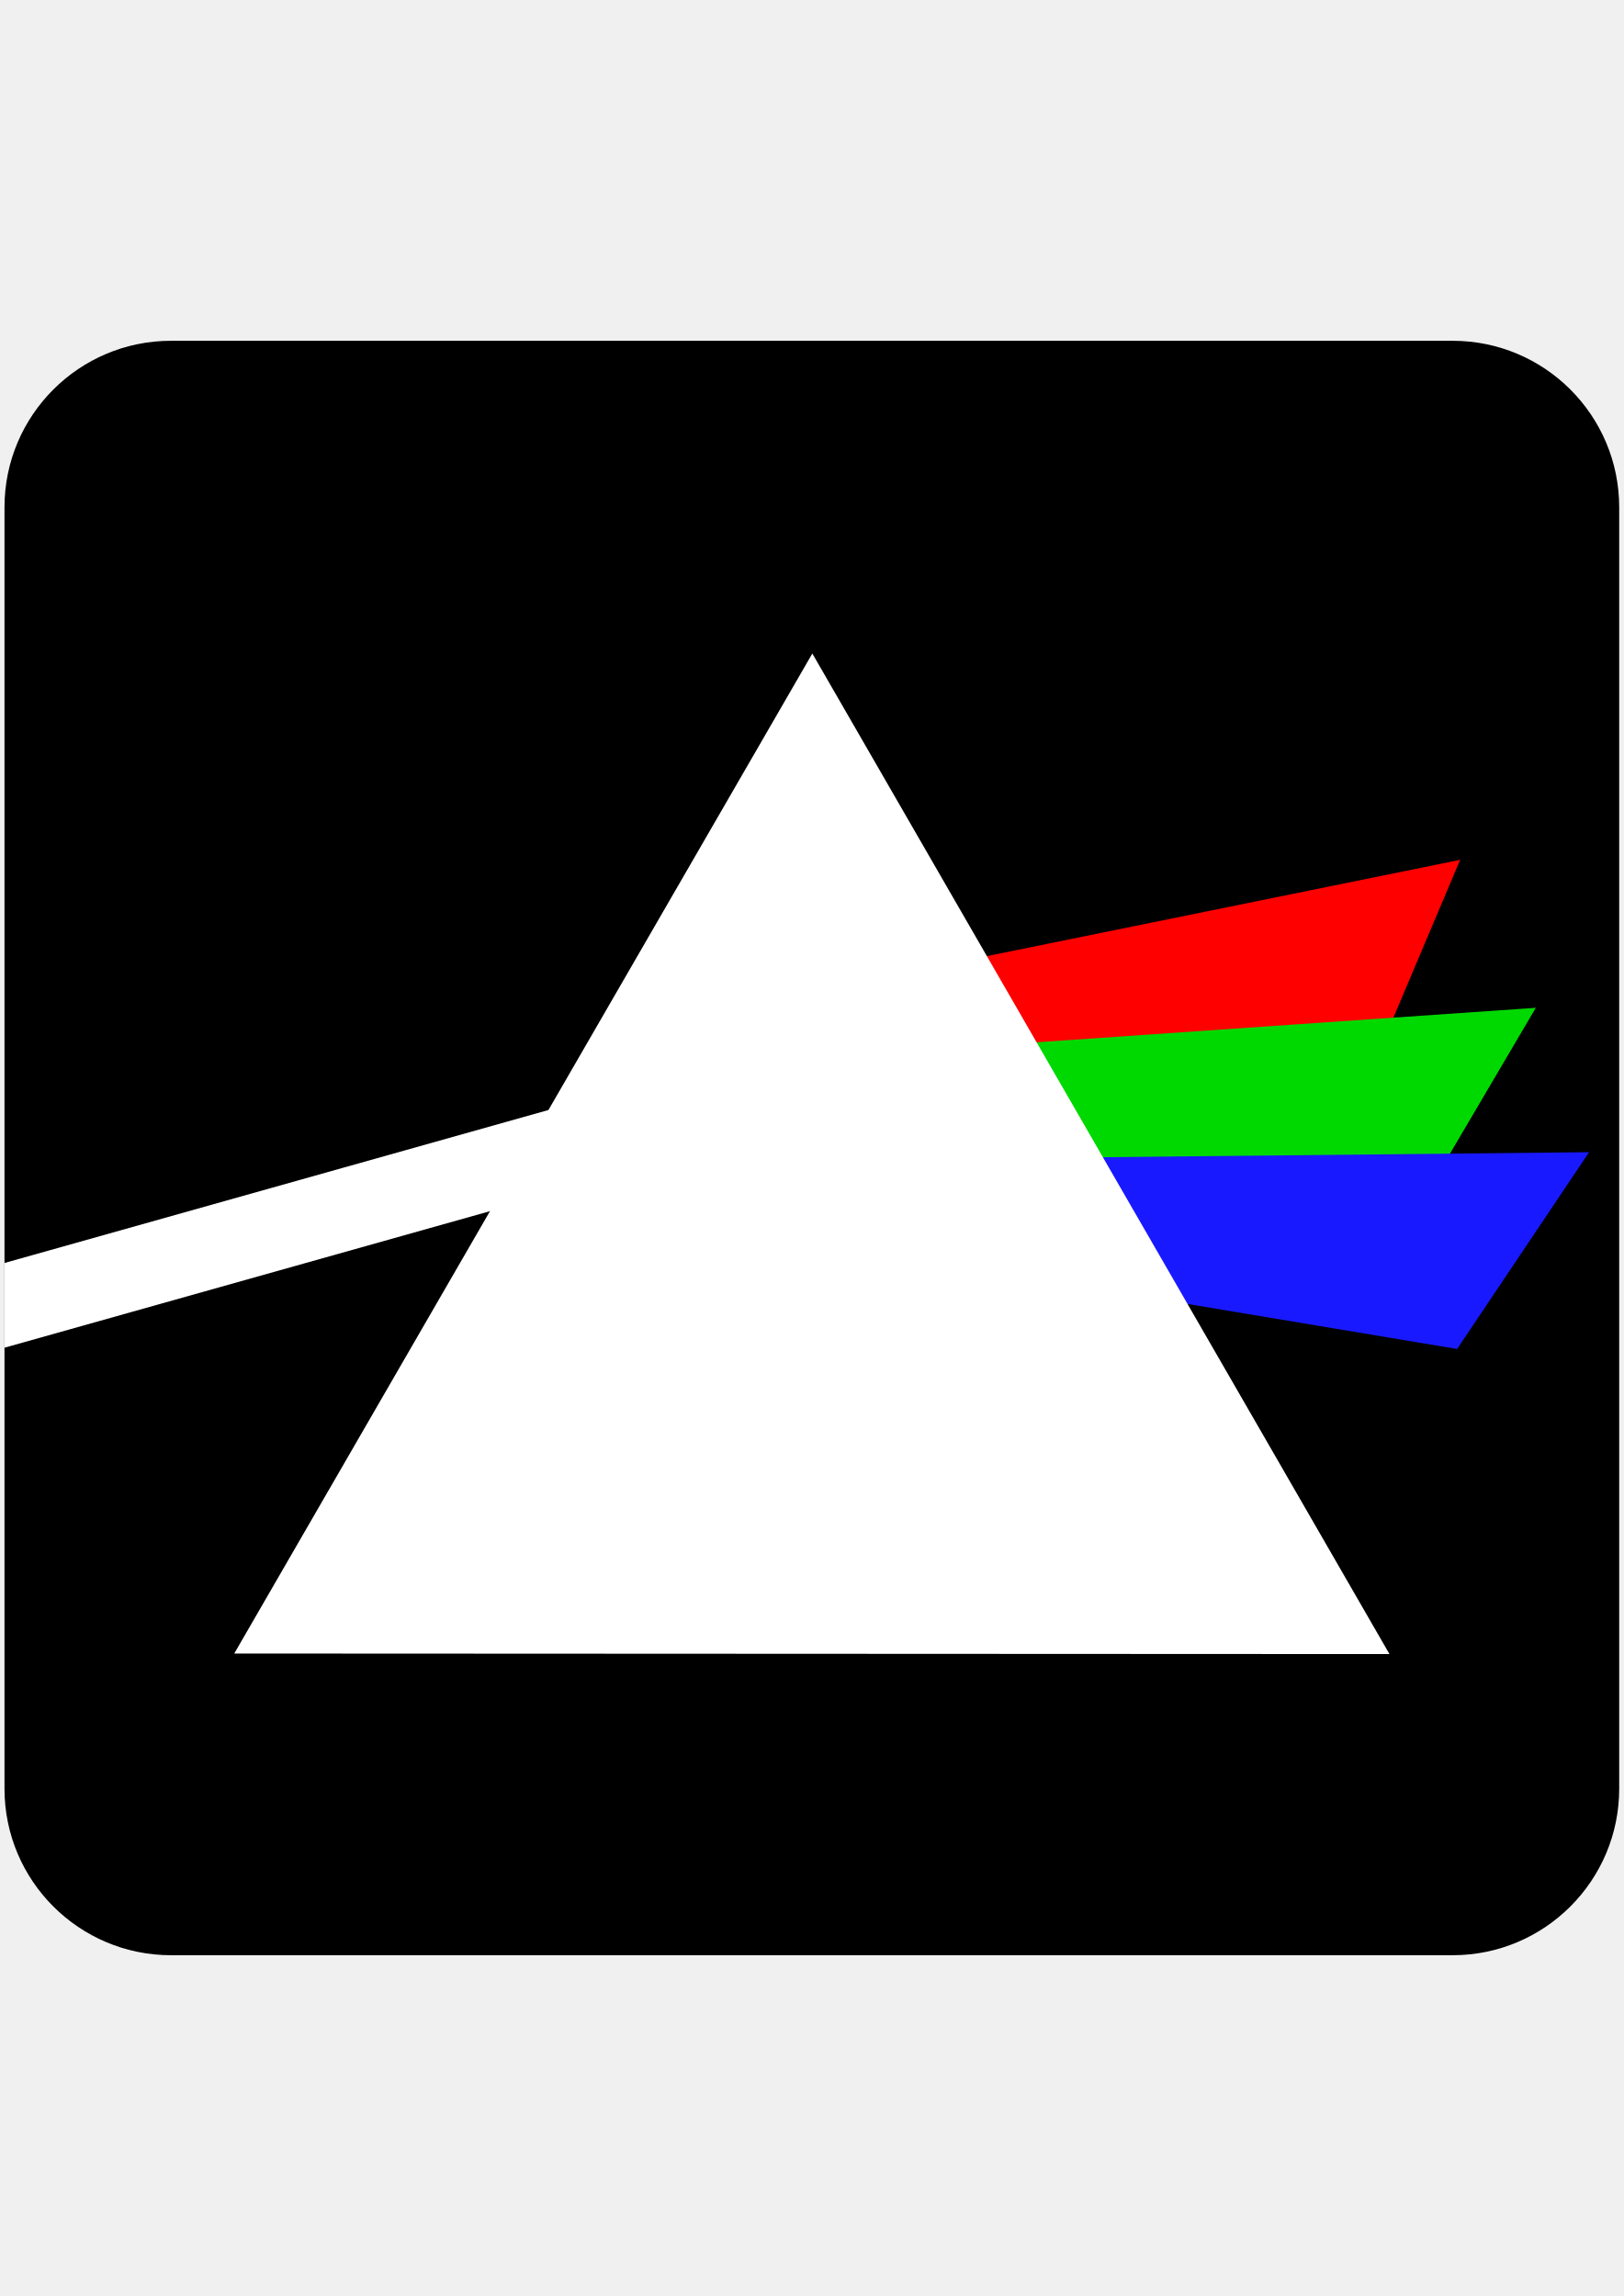
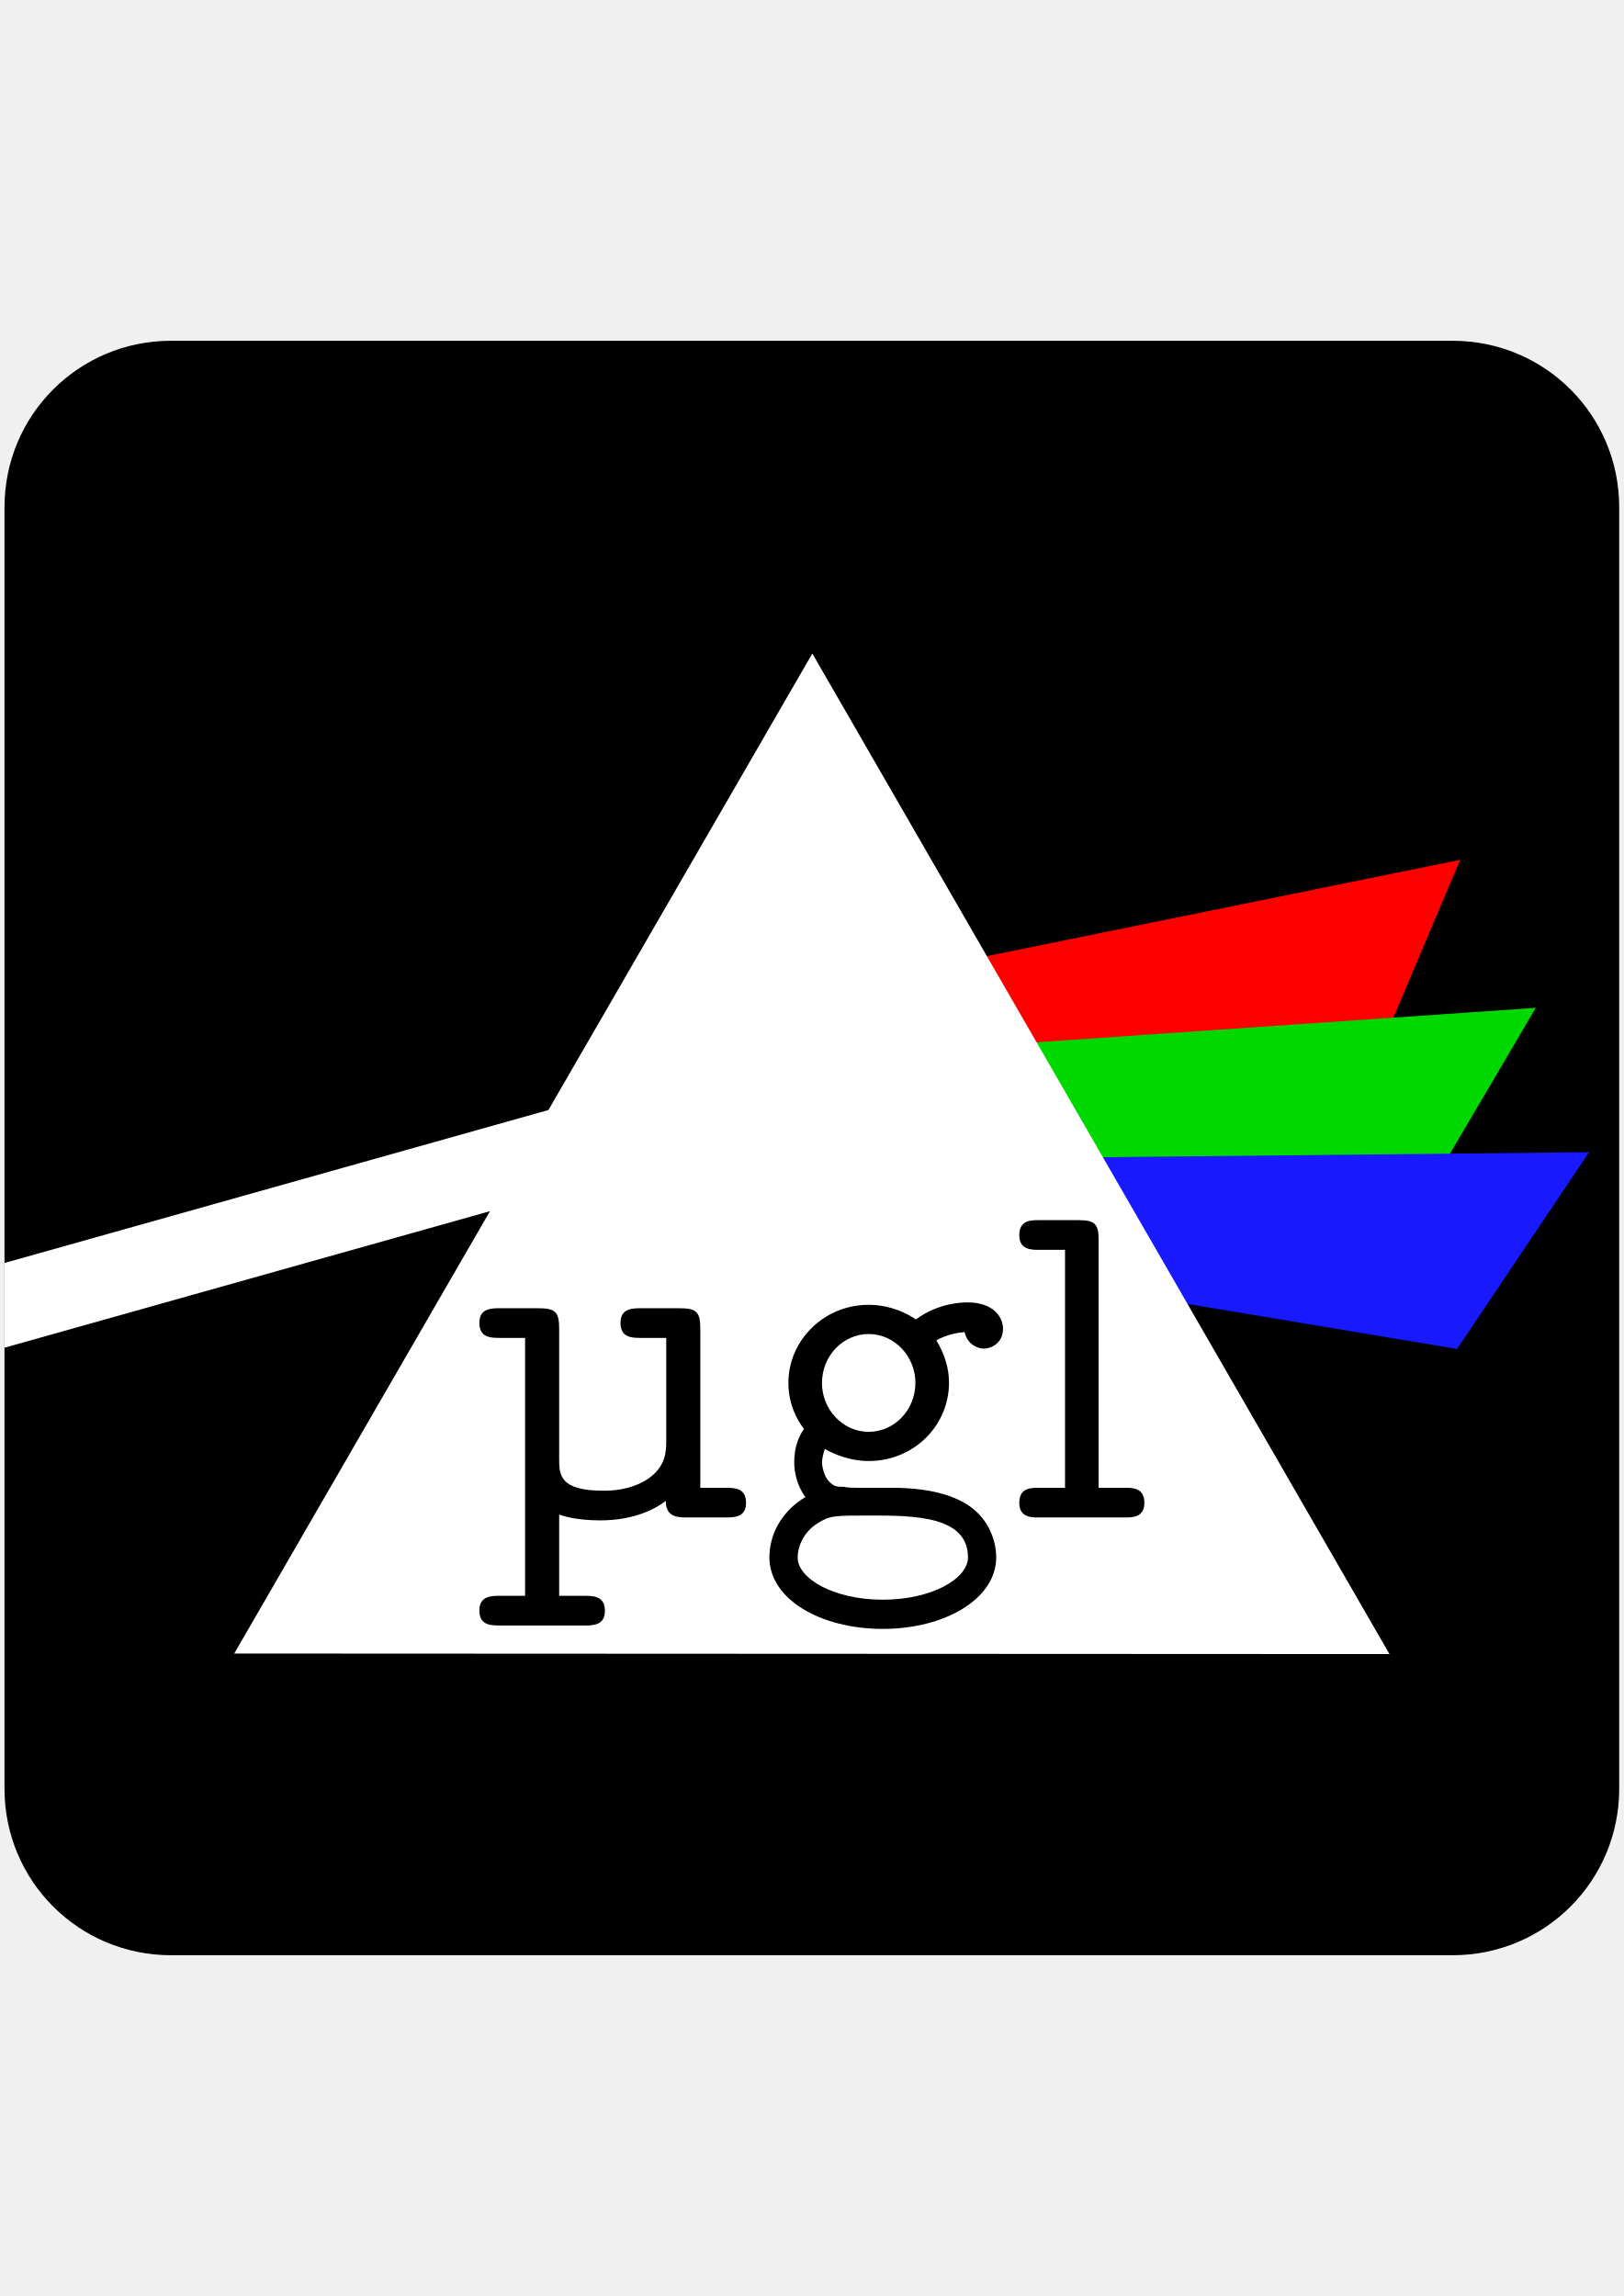
<svg xmlns="http://www.w3.org/2000/svg" width="210mm" height="297mm" viewBox="0 0 210 297" version="1.1" id="svg8">
  <defs id="defs2" />
  <g id="layer1">
-     <rect style="fill:#000000;fill-opacity:1;stroke:none;stroke-width:1.487;stroke-miterlimit:4;stroke-dasharray:none;stroke-opacity:1" id="rect825-3" width="208.837" height="208.837" x="0.581" y="44.082" ry="21.545" />
+     <path style="fill:#000000;fill-opacity:1;stroke:none;stroke-width:1.487;stroke-miterlimit:4;stroke-dasharray:none;stroke-opacity:1" d="M 22.126,44.082 H 187.874 c 11.936,0 21.545,9.609 21.545,21.545 V 231.374 c 0,11.936 -9.609,21.545 -21.545,21.545 H 22.126 c -11.936,0 -21.545,-9.609 -21.545,-21.545 V 65.626 c 0,-11.936 9.609,-21.545 21.545,-21.545 z" id="rect825-3" />
    <path style="fill:#ffffff;fill-opacity:1;stroke:none;stroke-width:5.622;stroke-miterlimit:4;stroke-dasharray:none;stroke-opacity:1" d="M 304.453 532.459 L 2.197 617.473 L 2.197 658.895 L 315.539 570.76 L 304.453 532.459 z " transform="scale(0.2645833)" id="rect825" />
-     <g id="g847">
-       <path id="rect817" d="m 114.445,126.364 74.402,-15.14 -11.94,28.227 -65.233,1.629 z" style="fill:#ff0000;stroke-width:0.228" />
-       <path id="rect817-3" d="m 122.887,135.599 75.746,-5.234 -15.545,26.414 -64.881,-6.955 z" style="fill:#00d900;fill-opacity:1;stroke-width:0.228" />
-       <path id="rect817-3-6" d="m 129.6,149.824 75.923,-0.781 -17.068,25.456 -64.361,-10.75 z" style="fill:#1919ff;fill-opacity:1;stroke-width:0.228" />
-       <g transform="translate(5.318314,6.754229)" id="g871" style="stroke:none">
-         <path style="fill:#ffffff;stroke:none;stroke-width:3;stroke-miterlimit:4;stroke-dasharray:none;stroke-opacity:1" id="path815" d="M 126.244,194.19 -20.374,165.448 77.827,52.844 Z" transform="rotate(-11.06451,217.5191,-47.82549)" />
-         <flowRoot xml:space="preserve" id="flowRoot850" style="font-style:normal;font-weight:normal;font-size:40px;line-height:1.25;font-family:sans-serif;letter-spacing:0px;word-spacing:0px;fill:#000000;fill-opacity:1;stroke:none" transform="matrix(1.573656,0,0,1.573656,-340.0533,-770.4999)">
-           <flowRegion id="flowRegion852" style="stroke:none">
-             <rect id="rect854" width="277.143" height="171.429" x="251.429" y="573.948" style="stroke:none" />
-           </flowRegion>
-           <flowPara id="flowPara858" style="font-style:normal;font-variant:normal;font-weight:normal;font-stretch:normal;font-family:'Latin Modern Mono Prop';-inkscape-font-specification:'Latin Modern Mono Prop';stroke:none">µgl</flowPara>
-         </flowRoot>
-       </g>
+     <path style="fill:#ff0000;stroke-width:0.228" d="m 114.445,126.364 74.402,-15.14 -11.94,28.227 -65.233,1.629 z" id="rect817" />
+     <path style="fill:#00d900;fill-opacity:1;stroke-width:0.228" d="m 122.887,135.599 75.746,-5.234 -15.545,26.414 -64.881,-6.955 z" id="rect817-3" />
+     <path style="fill:#1919ff;fill-opacity:1;stroke-width:0.228" d="m 129.6,149.824 75.923,-0.781 -17.068,25.456 -64.361,-10.75 z" id="rect817-3-6" />
+     <path transform="rotate(-11.06451,255.0452,-71.90276)" style="fill:#ffffff;stroke:none;stroke-width:3;stroke-miterlimit:4;stroke-dasharray:none;stroke-opacity:1" d="M 126.244,194.19 -20.374,165.448 77.827,52.844 Z" id="path815" />
+     <g aria-label="µgl" transform="matrix(1.573656,0,0,1.573656,-334.735,-763.7457)" style="font-style:normal;font-weight:normal;font-size:40px;line-height:1.25;font-family:sans-serif;letter-spacing:0px;word-spacing:0px;fill:#000000;fill-opacity:1;stroke:none" id="flowRoot850">
+       <path d="m 274.028,608.869 c 0,-1.24 -0.96,-1.24 -1.72,-1.24 h -2.04 v -13.04 c 0,-1.4 -0.28,-1.72 -1.72,-1.72 h -3.12 c -0.72,0 -1.72,0 -1.72,1.2 0,1.24 0.96,1.24 1.72,1.24 h 2.04 v 8.44 c 0,0.84 0,2.12 -1.52,3.16 -1.48,0.96 -3.12,0.96 -3.64,0.96 -3.64,0 -3.64,-1.32 -3.64,-2.68 v -10.6 c 0,-1.4 -0.28,-1.72 -1.72,-1.72 h -3.12 c -0.72,0 -1.72,0 -1.72,1.2 0,1.24 0.96,1.24 1.72,1.24 h 2.04 v 21.2 h -2.04 c -0.72,0 -1.72,0 -1.72,1.2 0,1.24 0.96,1.24 1.72,1.24 h 6.88 c 0.72,0 1.72,0 1.72,-1.2 0,-1.24 -0.96,-1.24 -1.72,-1.24 h -2.04 v -6.68 c 0.2,0.08 1.36,0.48 3.36,0.48 3,0 4.72,-1.08 5.4,-1.6 0,1.36 1.04,1.36 1.76,1.36 h 3.12 c 0.72,0 1.72,0 1.72,-1.2 z" style="font-style:normal;font-variant:normal;font-weight:normal;font-stretch:normal;font-family:'Latin Modern Mono Prop';-inkscape-font-specification:'Latin Modern Mono Prop';stroke:none" id="path1954" />
+       <path d="m 295.147,594.549 c 0,-0.92 -0.76,-2.16 -2.92,-2.16 -0.44,0 -2.4,0.04 -4.24,1.4 -0.64,-0.44 -2.04,-1.2 -3.88,-1.2 -3.76,0 -6.6,3 -6.6,6.4 0,1.72 0.68,3.04 1.28,3.8 -0.44,0.64 -0.8,1.52 -0.8,2.72 0,1.4 0.56,2.4 0.92,2.88 -2.96,1.8 -2.96,4.52 -2.96,4.96 0,3.44 4.2,5.88 9.32,5.88 5.12,0 9.32,-2.48 9.32,-5.88 0,-1.48 -0.72,-3.48 -2.76,-4.56 -0.52,-0.28 -2.2,-1.16 -5.8,-1.16 h -2.8 c -0.32,0 -0.84,0 -1.16,-0.08 -0.6,0 -0.84,0 -1.32,-0.56 -0.44,-0.56 -0.48,-1.44 -0.48,-1.44 0,-0.16 0.08,-0.72 0.24,-1.12 0.12,0.08 1.64,1 3.6,1 3.68,0 6.6,-2.88 6.6,-6.44 0,-1.2 -0.36,-2.36 -1.04,-3.48 0.84,-0.48 1.8,-0.64 2.32,-0.68 0.24,1.08 1.16,1.36 1.56,1.36 0.68,0 1.6,-0.48 1.6,-1.64 z m -7.2,4.44 c 0,2.28 -1.76,4.04 -3.84,4.04 -2.16,0 -3.84,-1.88 -3.84,-4 0,-2.28 1.76,-4.04 3.84,-4.04 2.16,0 3.84,1.88 3.84,4 z m 4.32,14.36 c 0,1.76 -3,3.48 -7,3.48 -4,0 -7,-1.72 -7,-3.48 0,-0.72 0.36,-2 1.64,-2.8 1,-0.64 1.36,-0.64 4.28,-0.64 3.56,0 8.08,0 8.08,3.44 z" style="font-style:normal;font-variant:normal;font-weight:normal;font-stretch:normal;font-family:'Latin Modern Mono Prop';-inkscape-font-specification:'Latin Modern Mono Prop';stroke:none" id="path1956" />
+       <path d="m 306.763,608.869 c 0,-1.24 -0.96,-1.24 -1.6,-1.24 h -2.16 v -20.36 c 0,-1.24 -0.24,-1.64 -1.6,-1.64 h -3.32 c -0.64,0 -1.6,0 -1.6,1.24 0,1.2 1,1.2 1.6,1.2 h 2.16 v 19.56 h -2.16 c -0.64,0 -1.6,0 -1.6,1.24 0,1.2 1,1.2 1.6,1.2 h 7.08 c 0.6,0 1.6,0 1.6,-1.2 z" style="font-style:normal;font-variant:normal;font-weight:normal;font-stretch:normal;font-family:'Latin Modern Mono Prop';-inkscape-font-specification:'Latin Modern Mono Prop';stroke:none" id="path1958" />
    </g>
  </g>
</svg>
